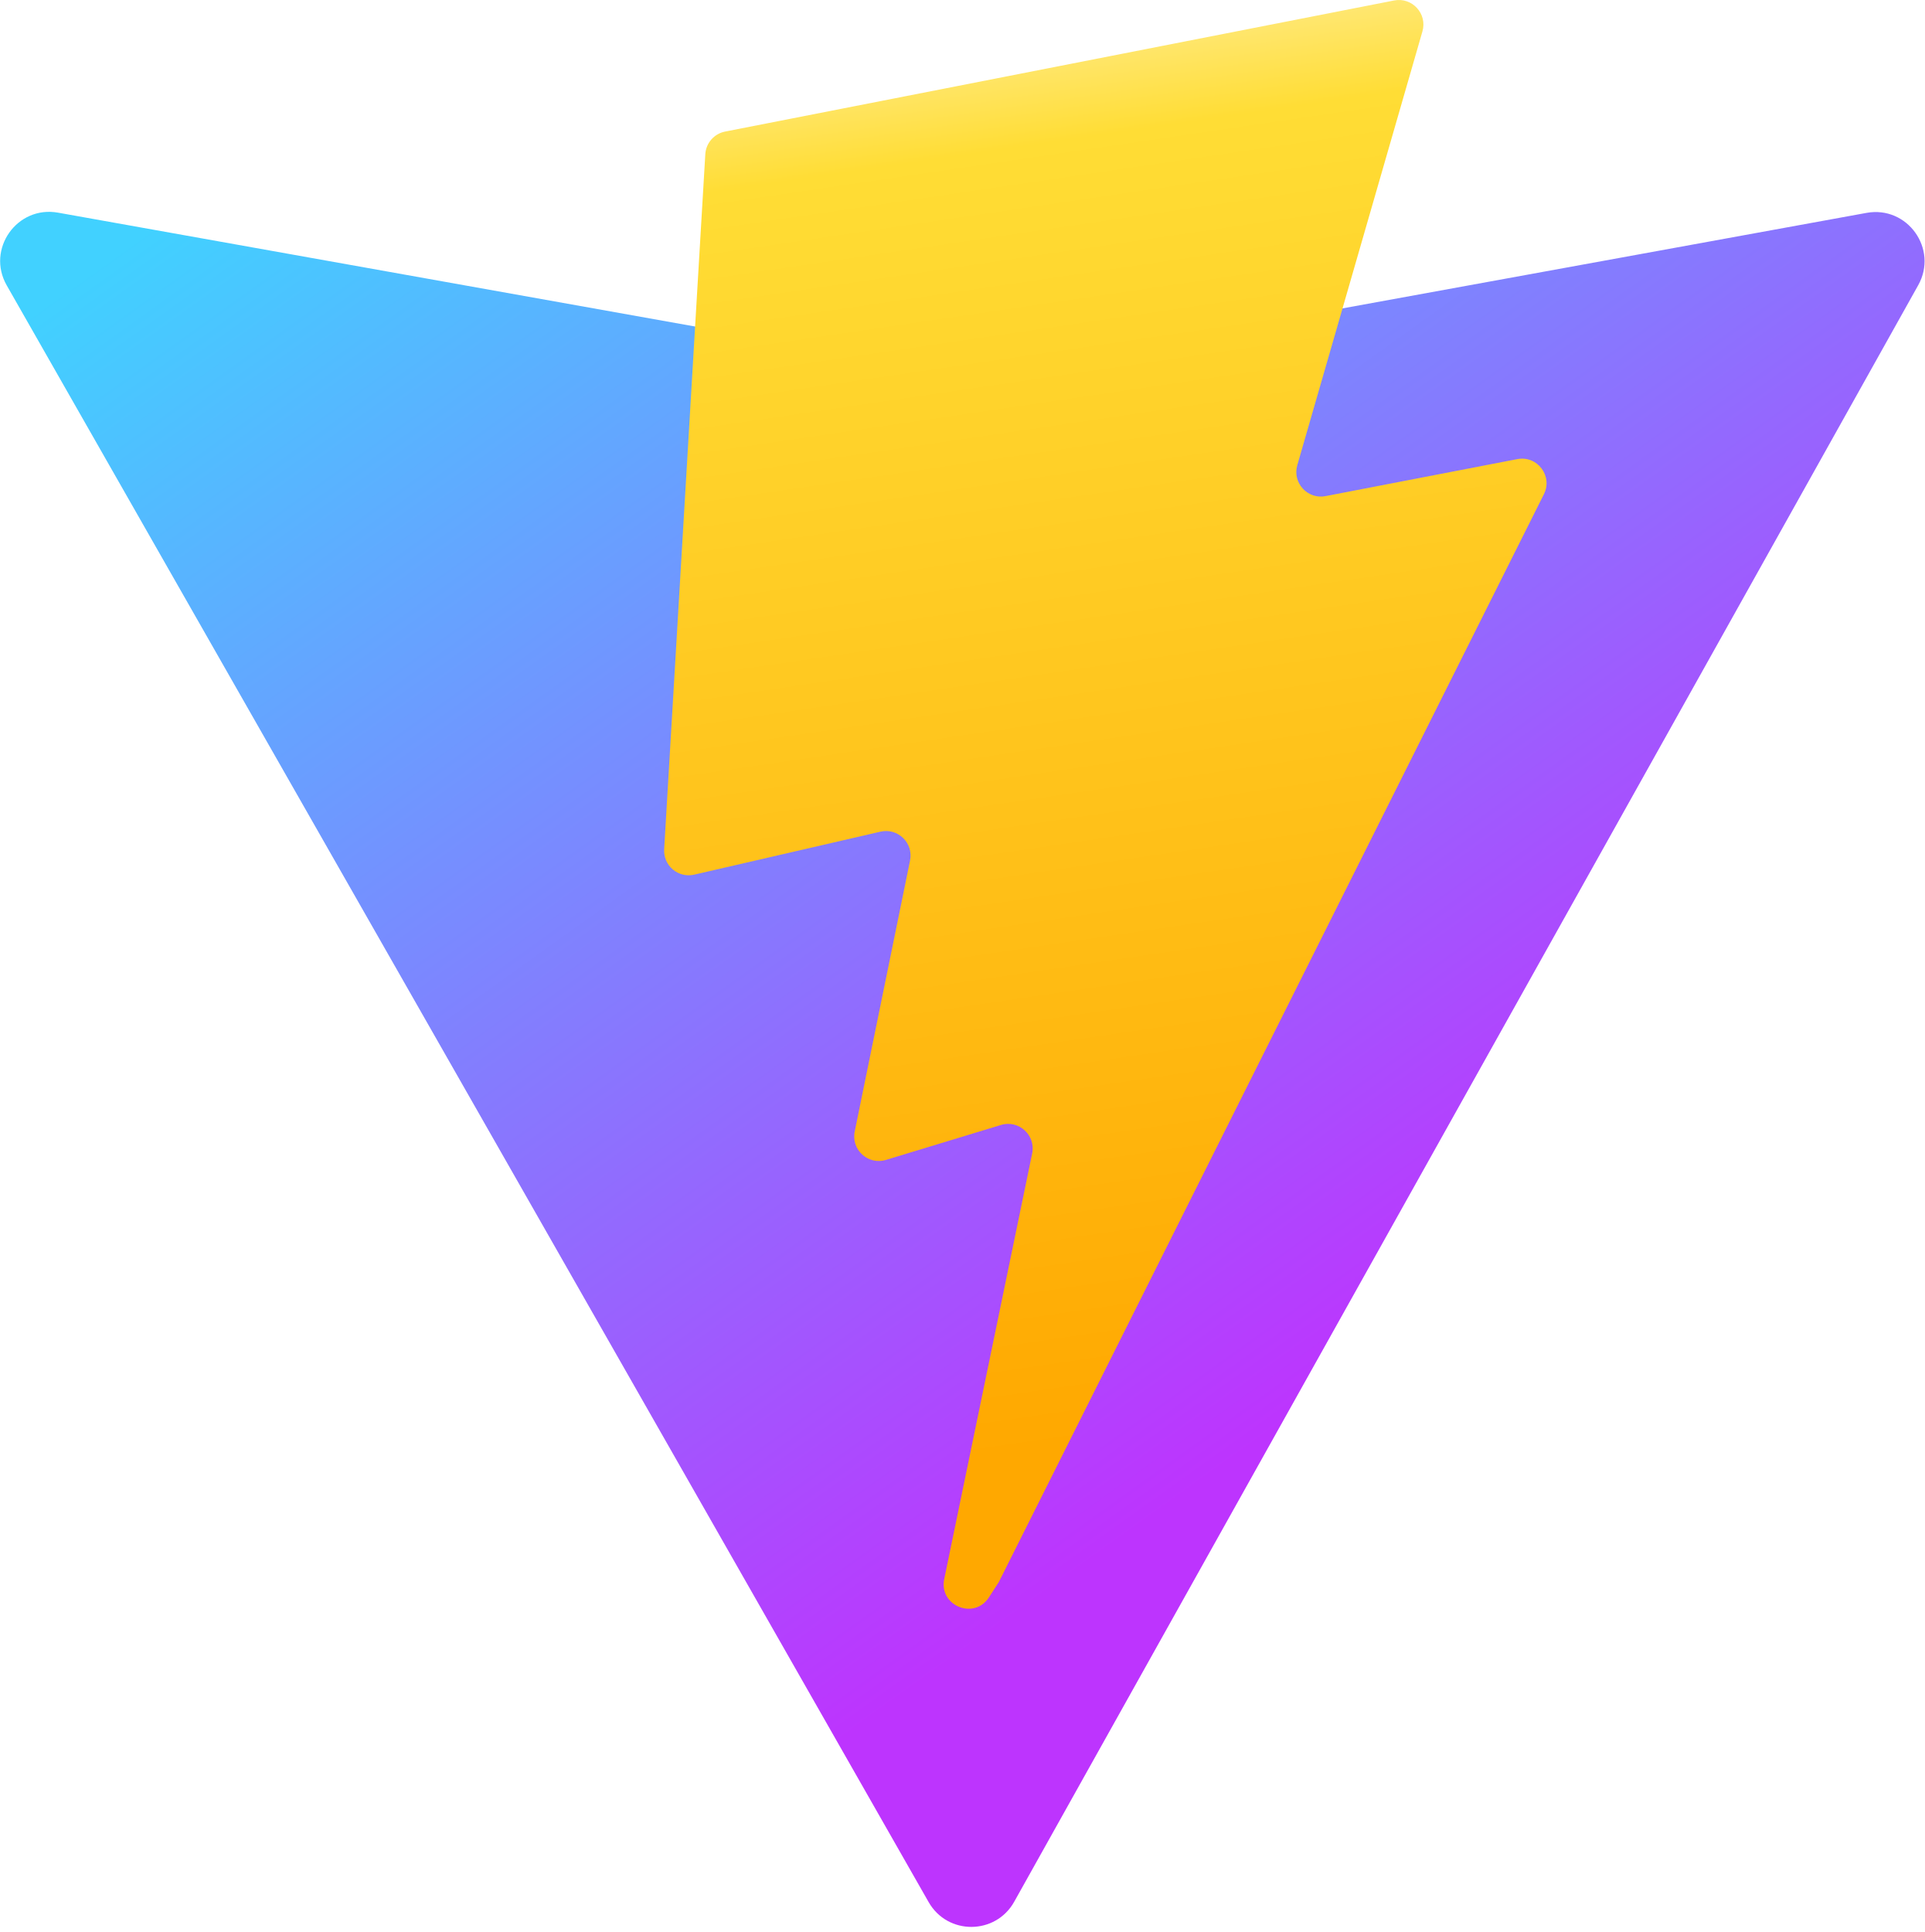
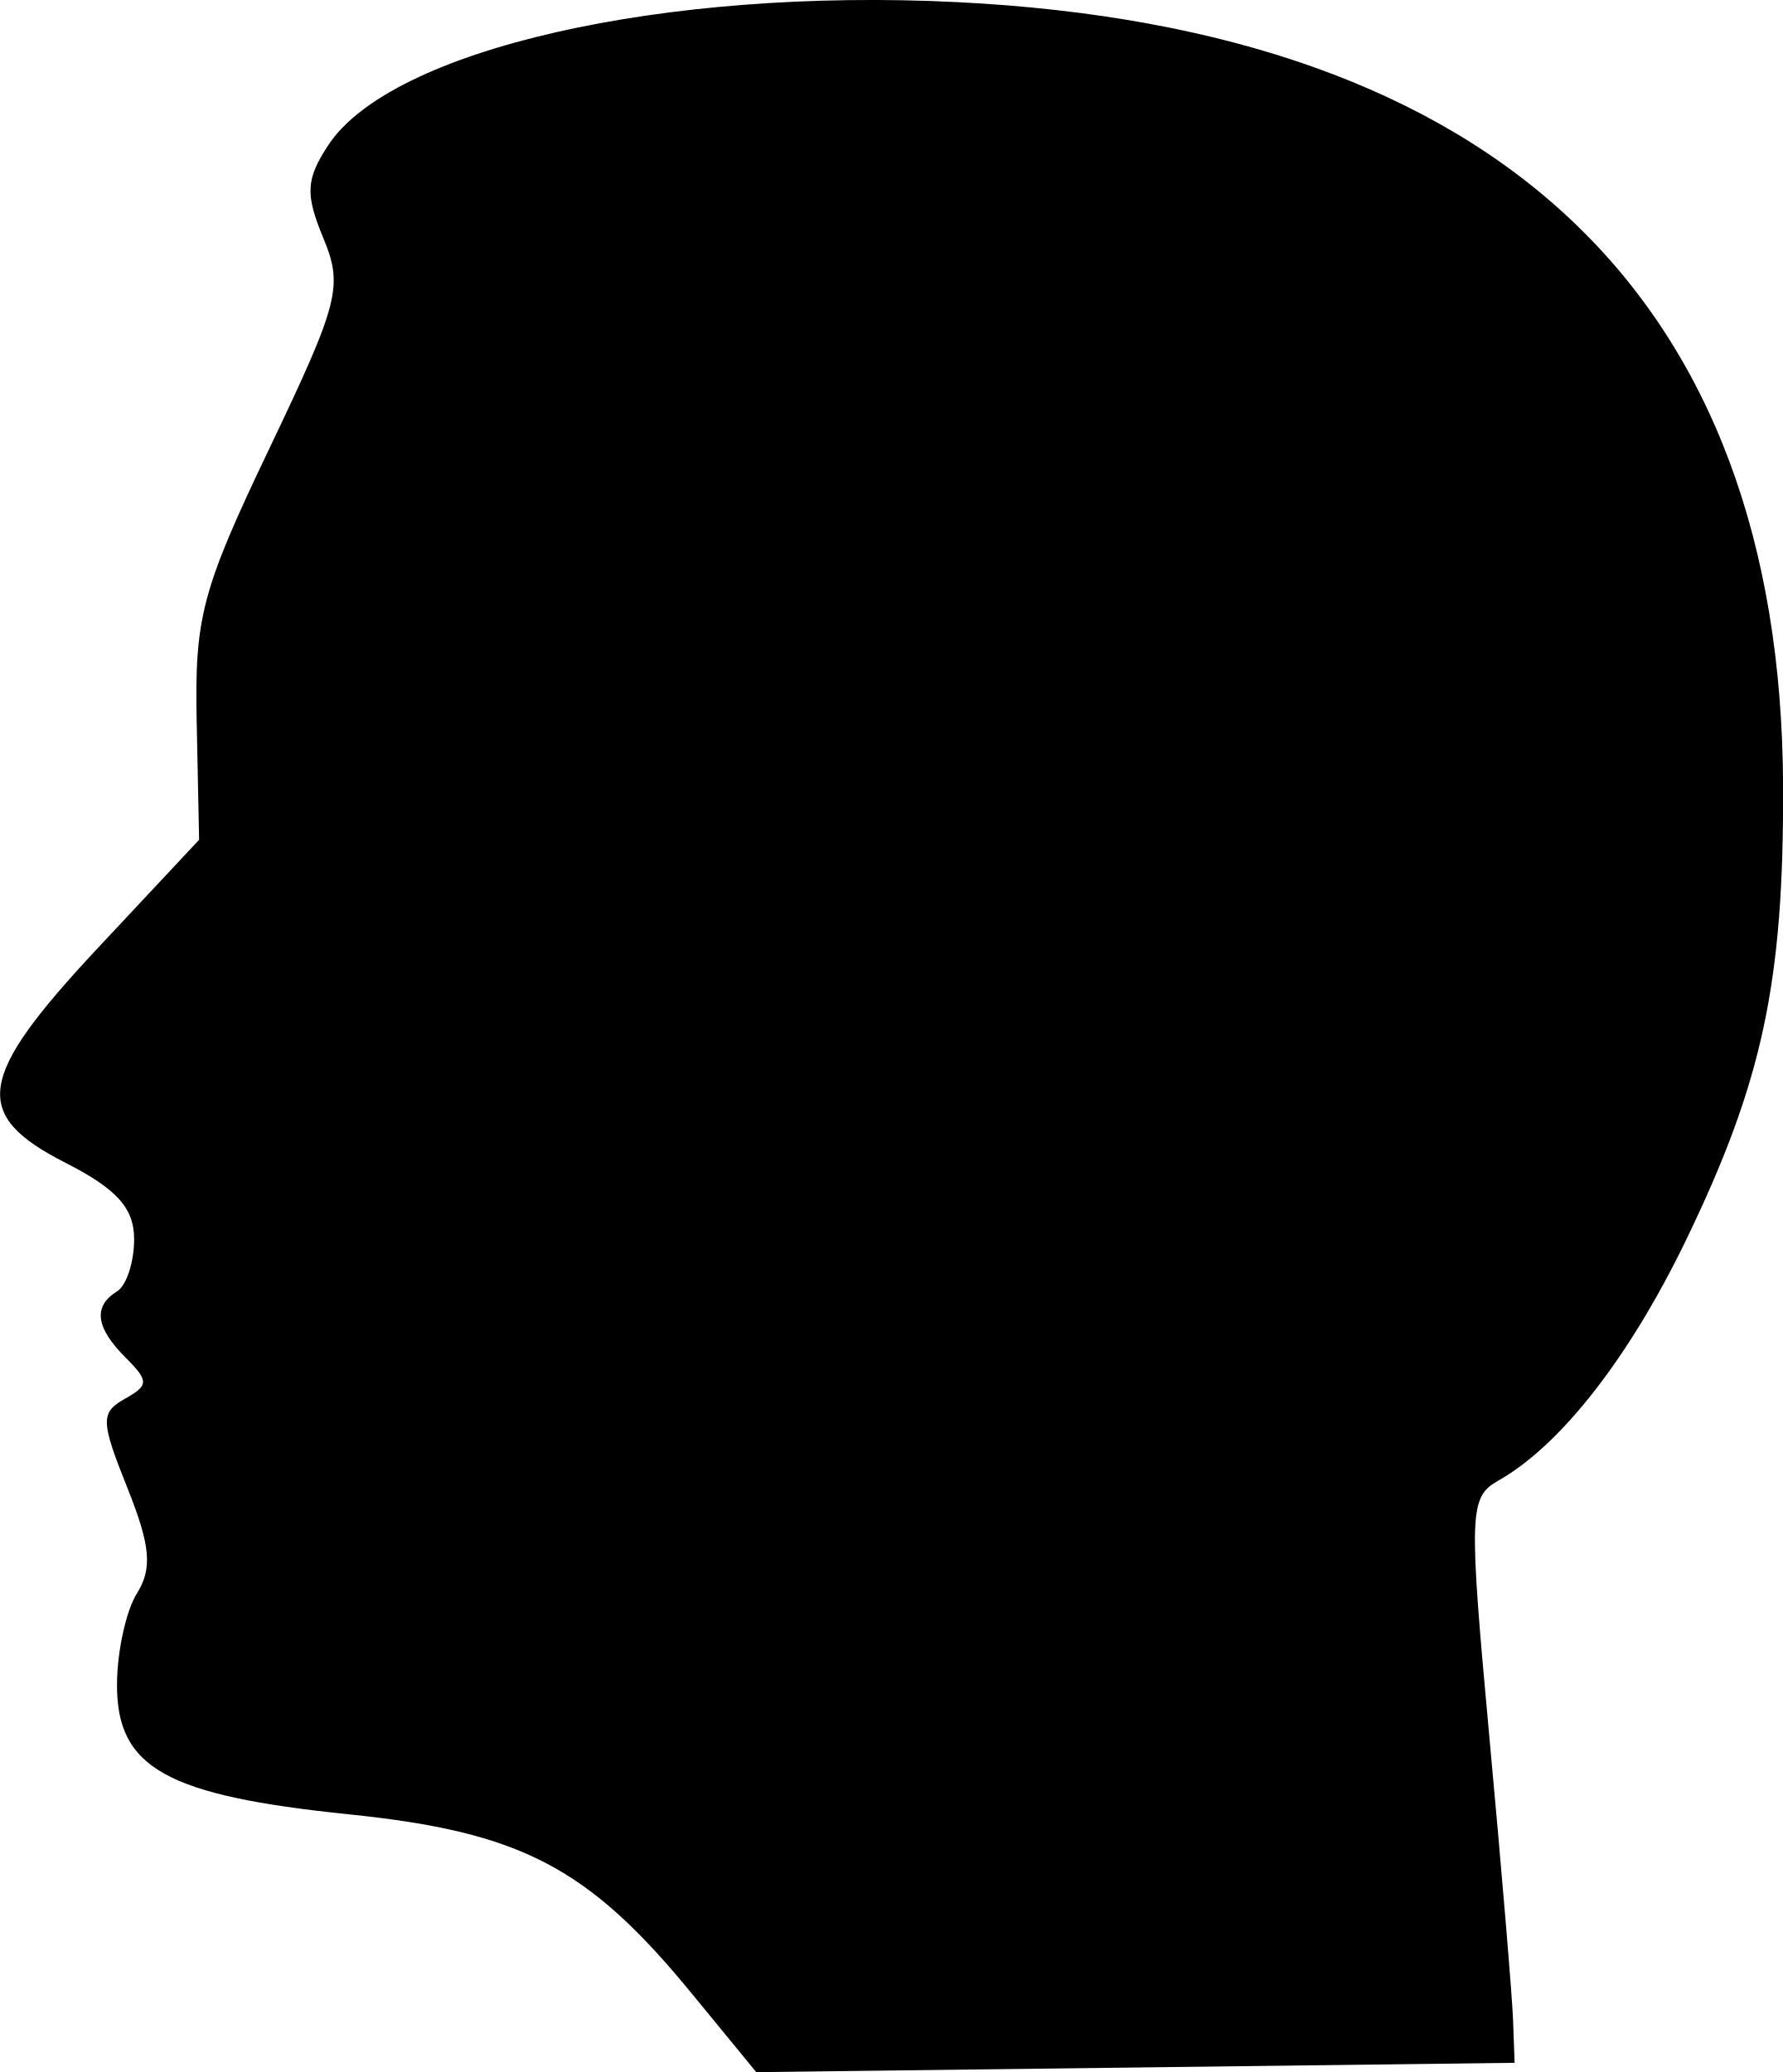
- <svg xmlns="http://www.w3.org/2000/svg" aria-hidden="true" role="img" class="iconify iconify--logos" width="31.88" height="32" preserveAspectRatio="xMidYMid meet" viewBox="0 0 256 257">
-   <defs>
-     <linearGradient id="IconifyId1813088fe1fbc01fb466" x1="-.828%" x2="57.636%" y1="7.652%" y2="78.411%">
-       <stop offset="0%" stop-color="#41D1FF" />
-       <stop offset="100%" stop-color="#BD34FE" />
-     </linearGradient>
-     <linearGradient id="IconifyId1813088fe1fbc01fb467" x1="43.376%" x2="50.316%" y1="2.242%" y2="89.03%">
-       <stop offset="0%" stop-color="#FFEA83" />
-       <stop offset="8.333%" stop-color="#FFDD35" />
-       <stop offset="100%" stop-color="#FFA800" />
-     </linearGradient>
-   </defs>
-   <path fill="url(#IconifyId1813088fe1fbc01fb466)" d="M255.153 37.938L134.897 252.976c-2.483 4.44-8.862 4.466-11.382.048L.875 37.958c-2.746-4.814 1.371-10.646 6.827-9.67l120.385 21.517a6.537 6.537 0 0 0 2.322-.004l117.867-21.483c5.438-.991 9.574 4.796 6.877 9.62Z" />
-   <path fill="url(#IconifyId1813088fe1fbc01fb467)" d="M185.432.063L96.44 17.501a3.268 3.268 0 0 0-2.634 3.014l-5.474 92.456a3.268 3.268 0 0 0 3.997 3.378l24.777-5.718c2.318-.535 4.413 1.507 3.936 3.838l-7.361 36.047c-.495 2.426 1.782 4.5 4.151 3.78l15.304-4.649c2.372-.72 4.652 1.36 4.15 3.788l-11.698 56.621c-.732 3.542 3.979 5.473 5.943 2.437l1.313-2.028l72.516-144.72c1.215-2.423-.88-5.186-3.54-4.672l-25.505 4.922c-2.396.462-4.435-1.77-3.759-4.114l16.646-57.705c.677-2.35-1.37-4.583-3.769-4.113Z" />
+ <svg xmlns="http://www.w3.org/2000/svg" width="12.592mm" height="14.636mm" viewBox="0 0 12.592 14.636" version="1.1" id="svg1" xml:space="preserve">
+   <defs id="defs1" />
+   <g id="layer1" transform="translate(-330.7777,-72.23792)">
+     <path style="fill:#000000;stroke-width:0.458" d="m 335.663,86.319 c -0.731,-0.892 -1.205,-1.14 -2.42,-1.265 -1.29,-0.133 -1.639,-0.327 -1.639,-0.913 0,-0.232 0.063,-0.524 0.141,-0.648 0.11,-0.177 0.096,-0.336 -0.068,-0.746 -0.189,-0.472 -0.19,-0.531 -0.018,-0.628 0.17,-0.095 0.171,-0.126 0.007,-0.29 -0.213,-0.213 -0.233,-0.363 -0.062,-0.469 0.067,-0.041 0.121,-0.207 0.121,-0.368 0,-0.22 -0.121,-0.355 -0.484,-0.54 -0.669,-0.341 -0.629,-0.601 0.229,-1.519 l 0.714,-0.763 -0.017,-0.827 c -0.016,-0.745 0.035,-0.937 0.515,-1.941 0.491,-1.028 0.52,-1.143 0.379,-1.483 -0.128,-0.309 -0.123,-0.414 0.034,-0.654 0.444,-0.678 2.367,-1.116 4.444,-1.012 3.819,0.19 5.819,2.088 5.832,5.535 0.006,1.389 -0.145,2.091 -0.685,3.209 -0.401,0.829 -0.884,1.449 -1.325,1.699 -0.208,0.118 -0.211,0.217 -0.064,1.816 0.086,0.93 0.161,1.828 0.167,1.994 l 0.011,0.303 -2.678,0.033 -2.678,0.033 z" id="path18" />
+   </g>
</svg>
